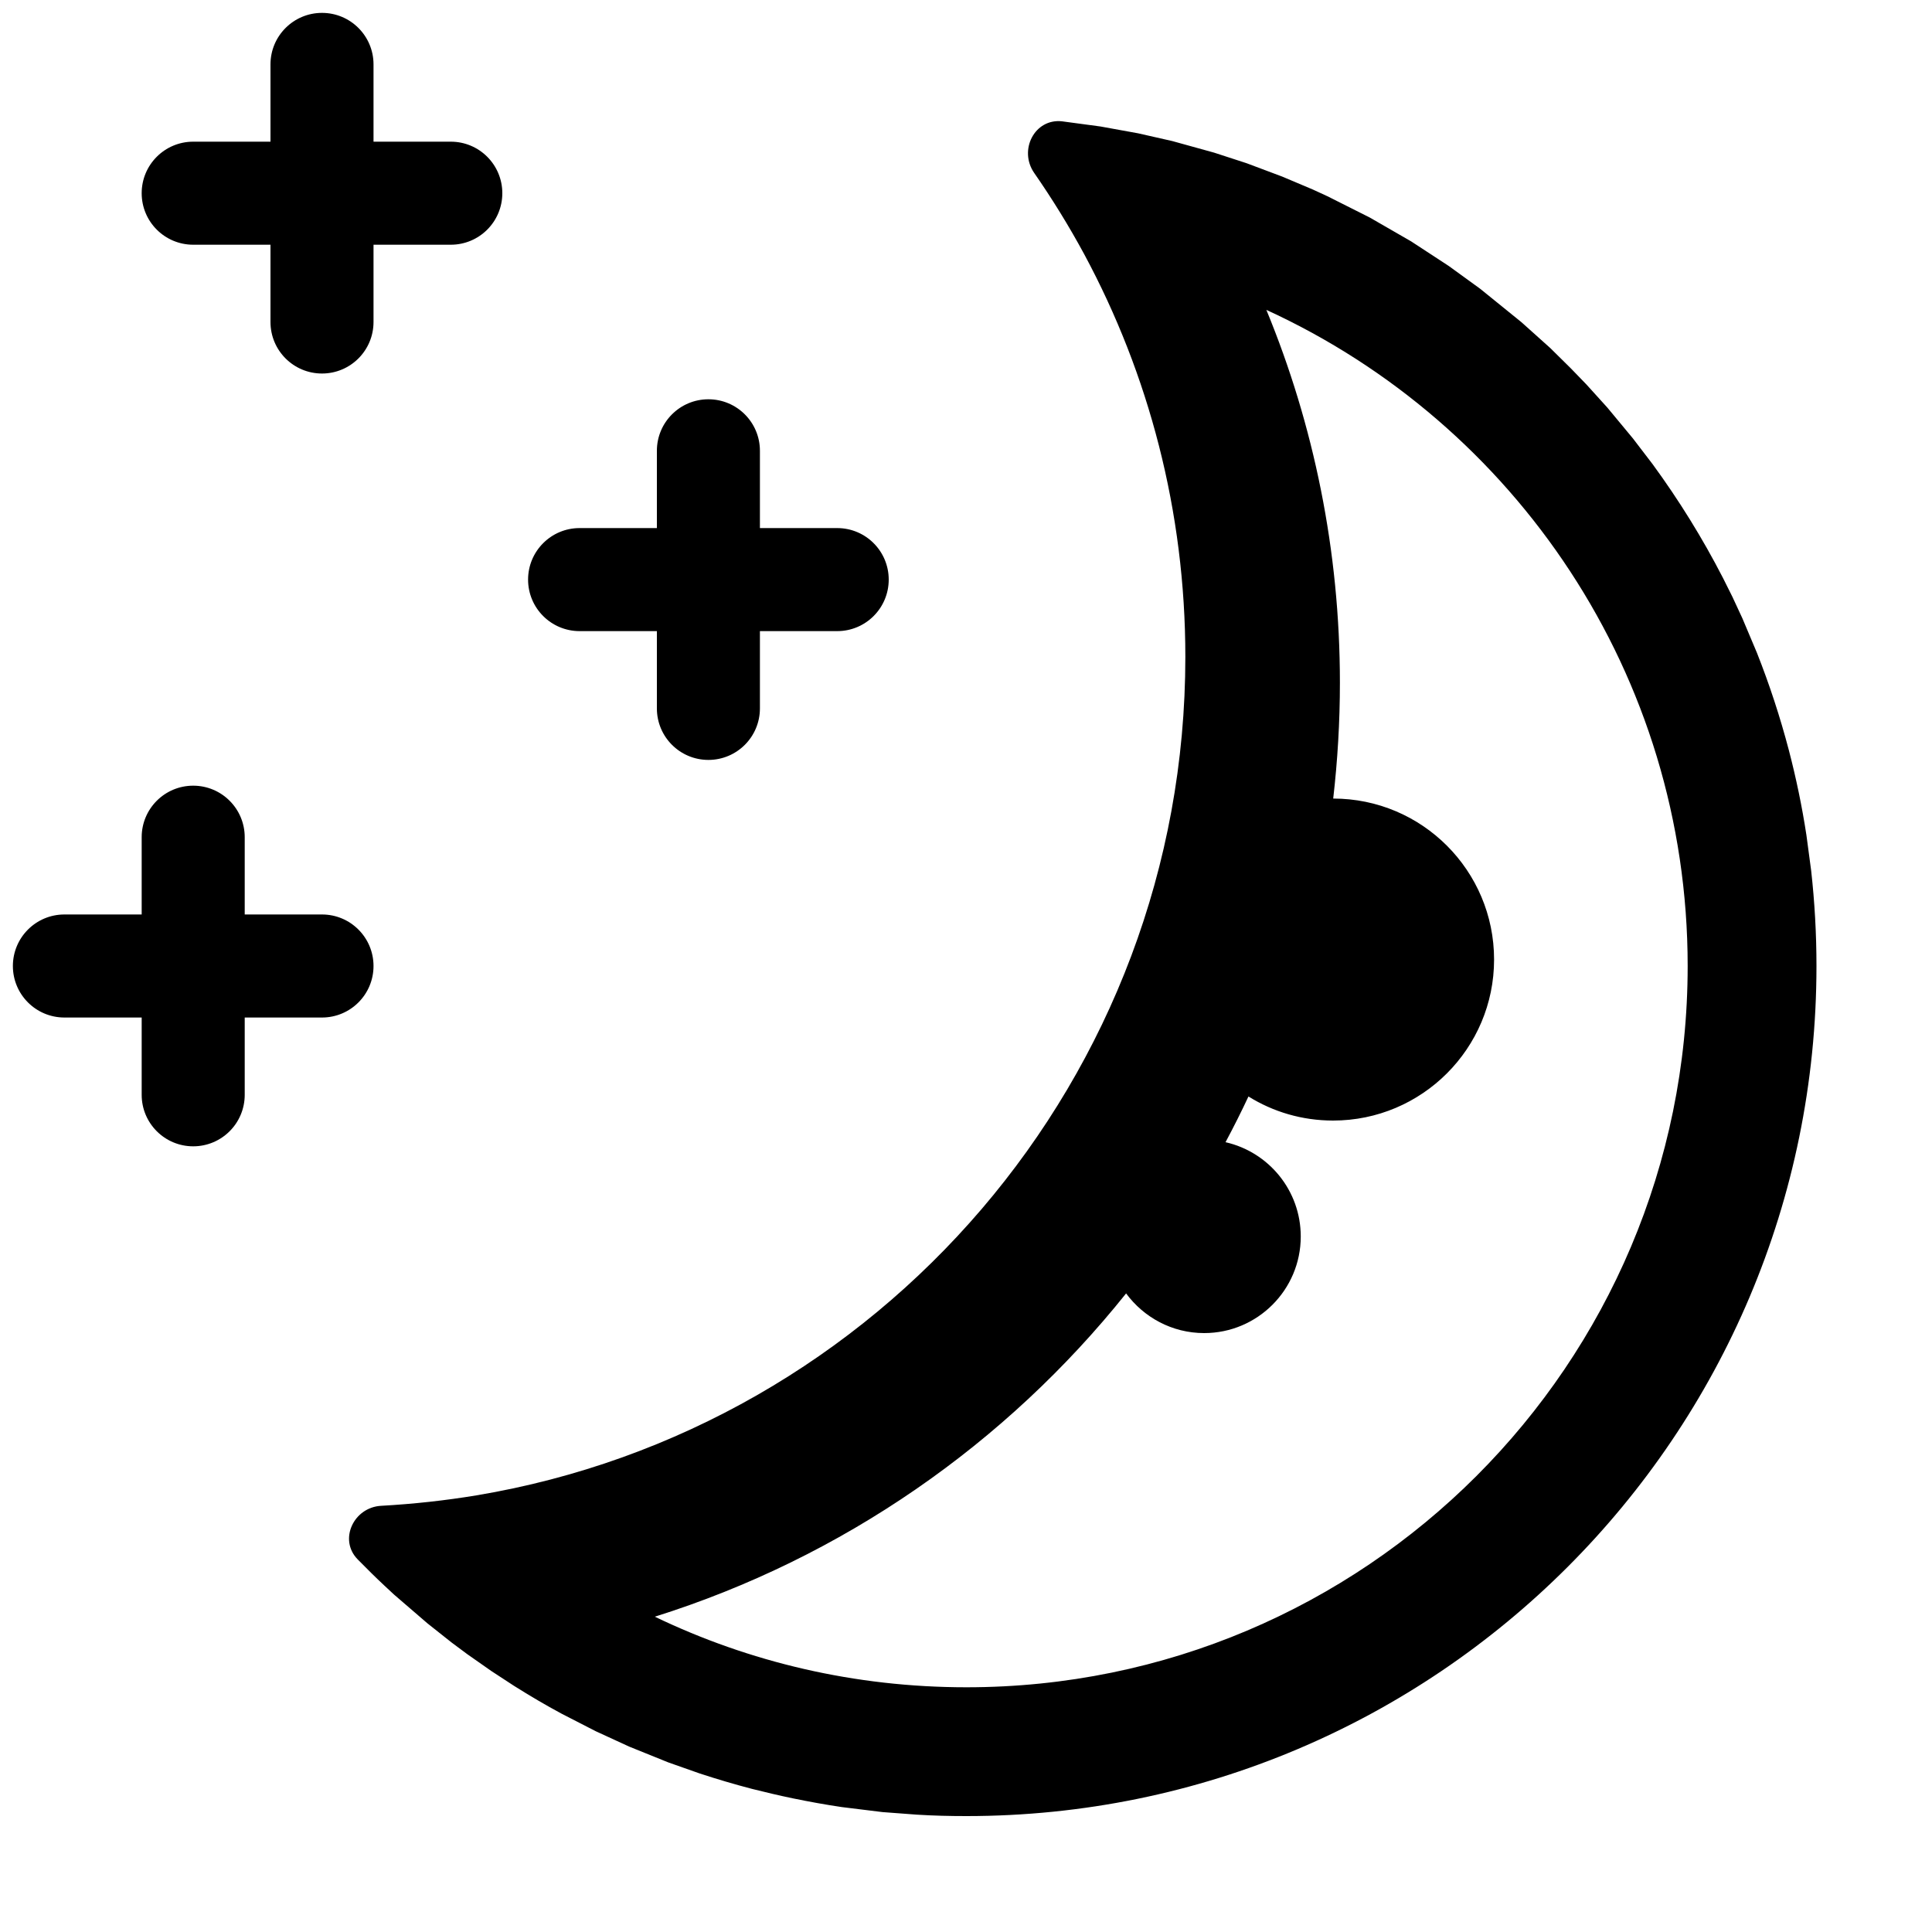
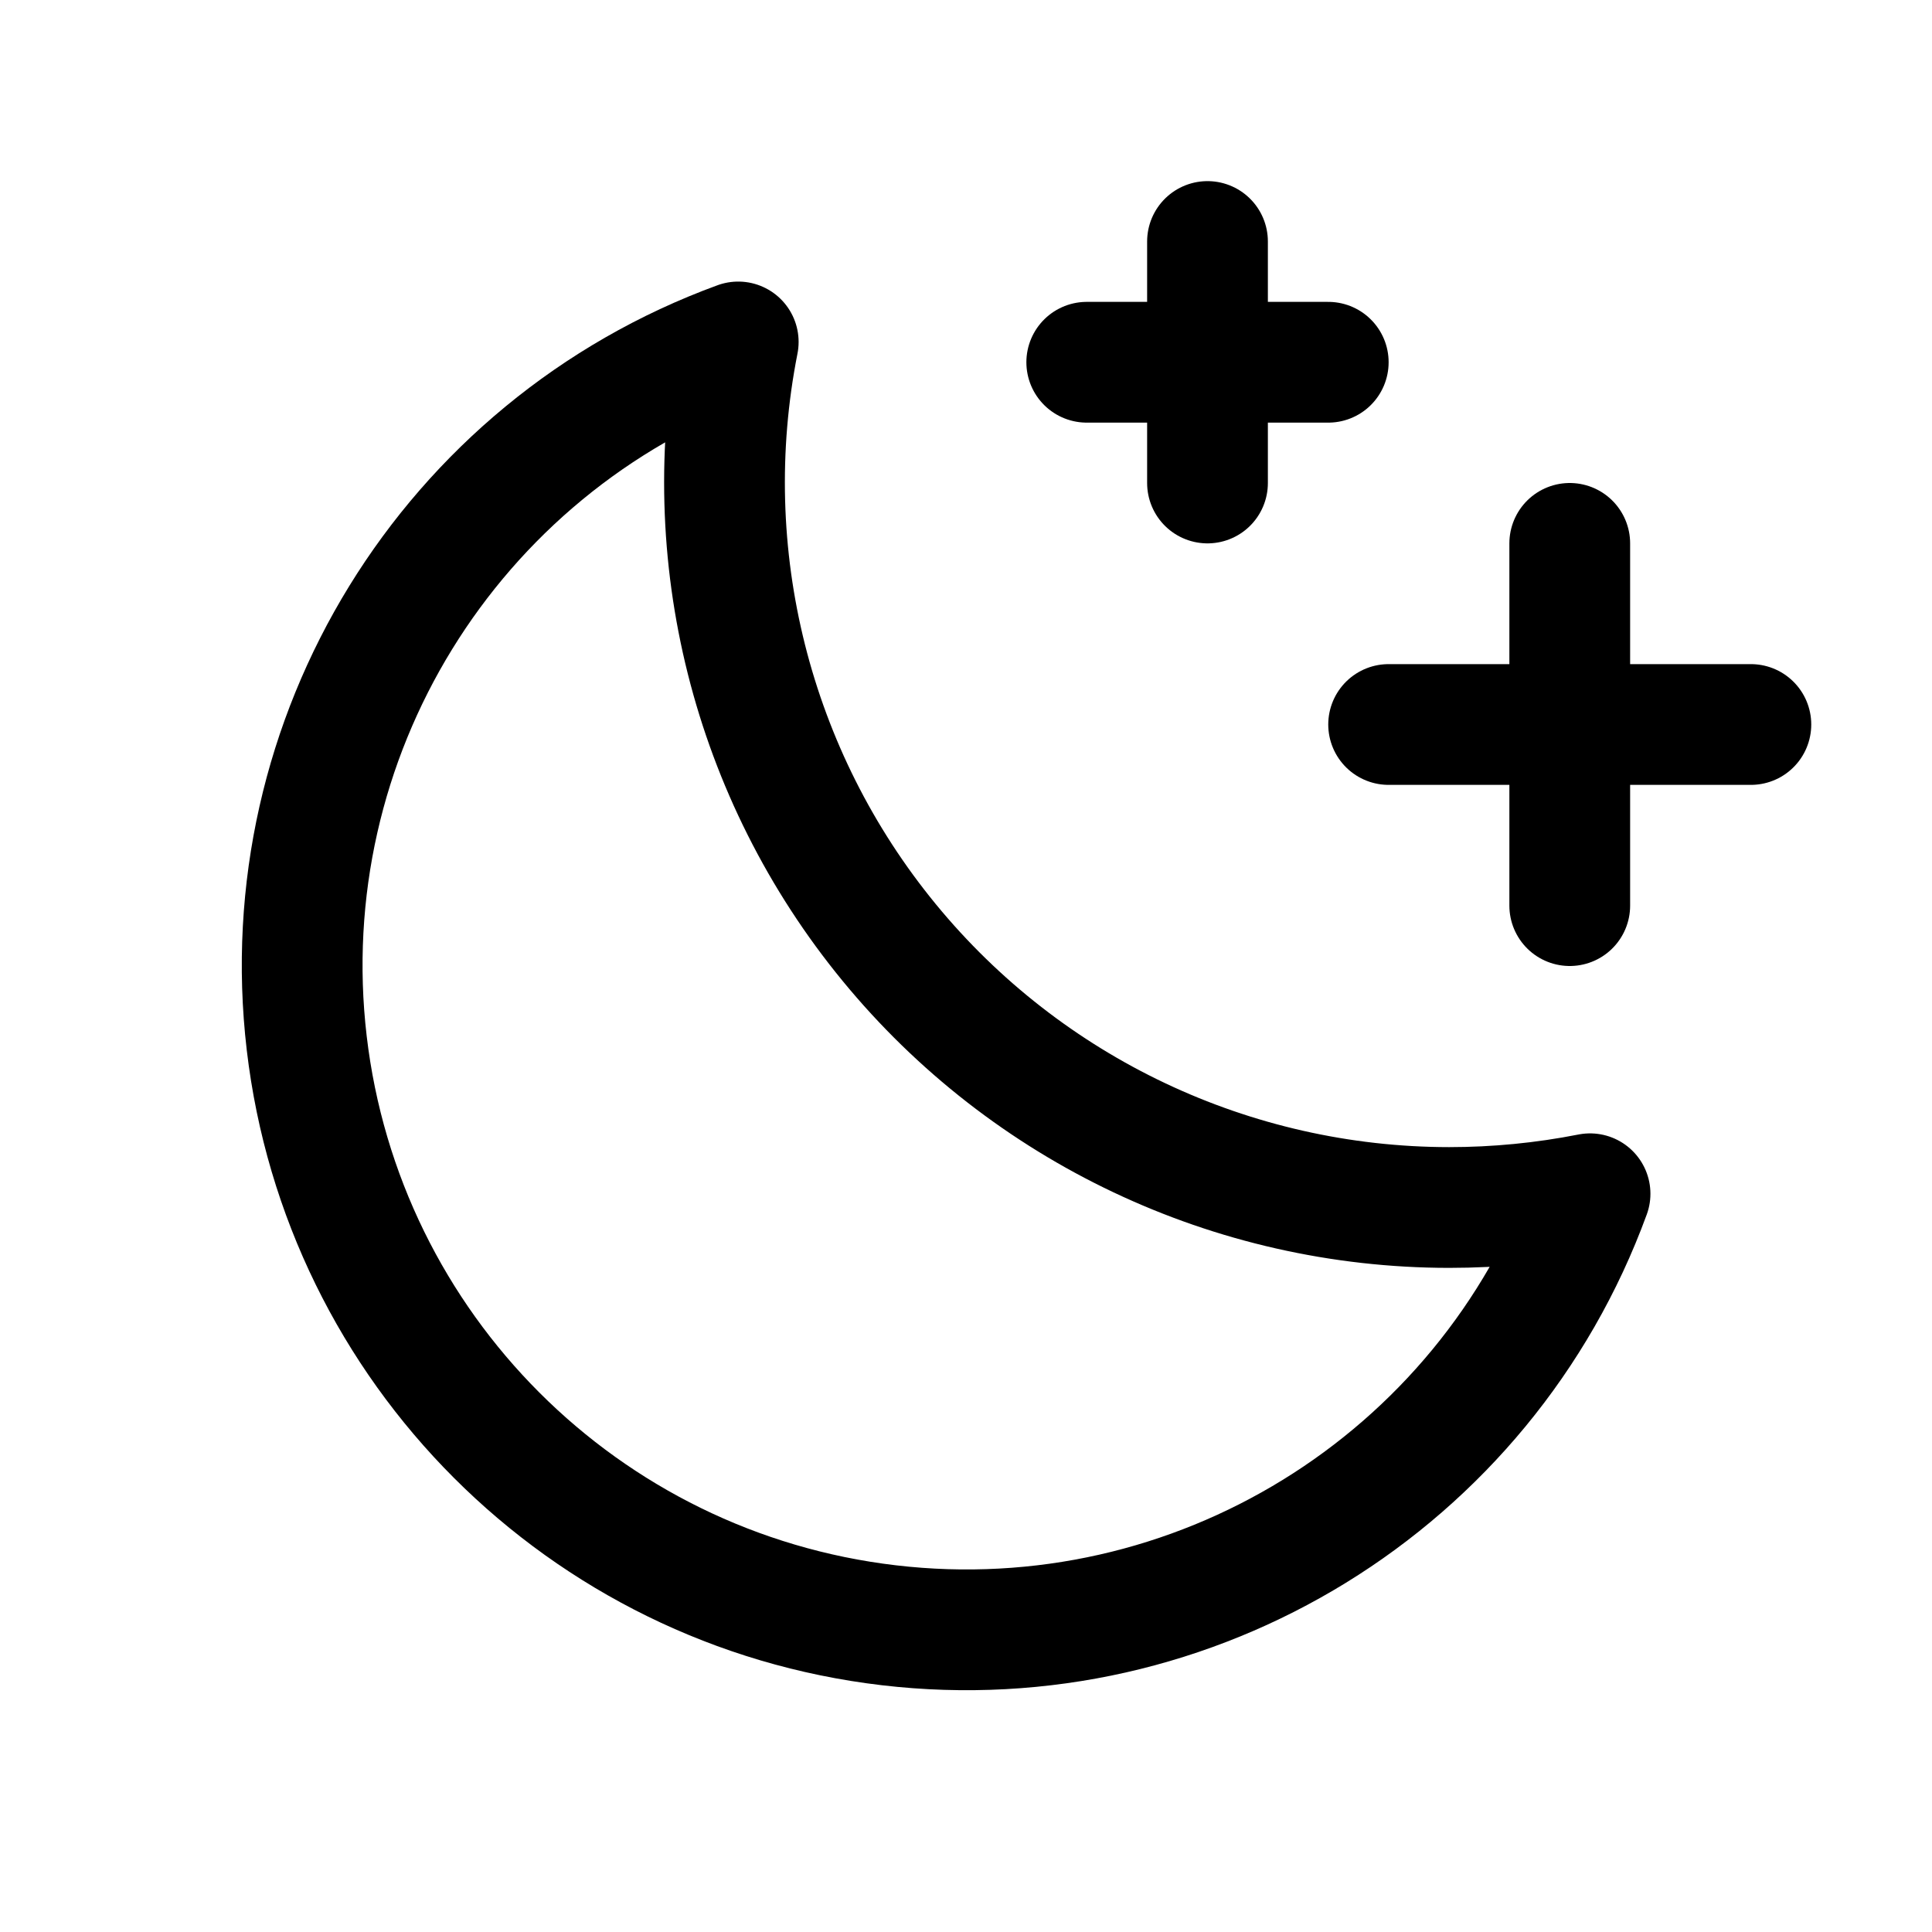
- <svg xmlns="http://www.w3.org/2000/svg" width="15" height="15" viewBox="0 0 15 15" fill="none">
-   <path d="M2.9 0.5C2.9 0.279 2.721 0.1 2.5 0.1C2.279 0.1 2.1 0.279 2.1 0.5V1.1H1.5C1.279 1.1 1.1 1.279 1.1 1.5C1.1 1.721 1.279 1.9 1.5 1.9H2.1V2.5C2.1 2.721 2.279 2.9 2.5 2.9C2.721 2.9 2.9 2.721 2.9 2.5V1.9H3.5C3.721 1.9 3.9 1.721 3.9 1.5C3.9 1.279 3.721 1.1 3.5 1.1H2.9V0.5ZM5.9 3.5C5.9 3.279 5.721 3.1 5.5 3.1C5.279 3.1 5.1 3.279 5.1 3.5V4.1H4.5C4.279 4.1 4.1 4.279 4.1 4.5C4.1 4.721 4.279 4.9 4.5 4.9H5.1V5.5C5.1 5.721 5.279 5.9 5.5 5.9C5.721 5.9 5.9 5.721 5.9 5.5V4.9H6.5C6.721 4.9 6.9 4.721 6.9 4.5C6.9 4.279 6.721 4.1 6.5 4.1H5.9V3.5ZM1.9 6.5C1.9 6.279 1.721 6.1 1.5 6.1C1.279 6.1 1.1 6.279 1.1 6.5V7.1H0.5C0.279 7.1 0.1 7.279 0.1 7.5C0.1 7.721 0.279 7.9 0.5 7.9H1.1V8.5C1.1 8.721 1.279 8.9 1.5 8.9C1.721 8.9 1.9 8.721 1.9 8.5V7.9H2.5C2.721 7.9 2.9 7.721 2.9 7.5C2.9 7.279 2.721 7.1 2.5 7.1H1.9V6.5ZM8.544 0.982L8.246 0.942C8.033 0.918 7.907 1.165 8.029 1.342C8.17 1.545 8.3 1.756 8.418 1.974C8.919 2.905 9.203 3.969 9.203 5.1C9.203 8.372 6.822 11.088 3.699 11.61C3.457 11.65 3.21 11.677 2.96 11.691C2.746 11.702 2.627 11.954 2.777 12.107C2.846 12.177 2.915 12.246 2.987 12.313L3.059 12.38L3.319 12.604L3.507 12.753L3.628 12.843L3.815 12.974L3.991 13.089C4.112 13.165 4.235 13.238 4.362 13.306L4.625 13.441L4.886 13.561L5.188 13.683L5.432 13.769C5.566 13.813 5.701 13.853 5.839 13.889C5.943 13.915 6.048 13.94 6.154 13.962C6.28 13.988 6.407 14.011 6.535 14.03L6.852 14.069L7.119 14.089C7.246 14.097 7.374 14.1 7.503 14.1C11.148 14.1 14.103 11.145 14.103 7.5C14.103 7.25 14.089 7.004 14.062 6.761L14.025 6.484C13.991 6.261 13.945 6.041 13.889 5.826C13.821 5.567 13.738 5.314 13.641 5.069L13.528 4.801L13.451 4.635L13.377 4.487C13.218 4.178 13.035 3.883 12.831 3.604L12.678 3.404L12.479 3.164L12.316 2.984L12.196 2.86L12.036 2.702L11.813 2.502L11.492 2.242L11.248 2.065L10.956 1.874L10.635 1.689L10.307 1.524L10.194 1.472L9.955 1.371L9.678 1.267L9.426 1.185L9.101 1.095L8.836 1.035L8.544 0.982ZM10.403 5.3C10.403 4.276 10.2 3.298 9.832 2.406C11.762 3.29 13.103 5.239 13.103 7.5C13.103 10.593 10.596 13.1 7.503 13.1C6.636 13.1 5.816 12.904 5.084 12.552C6.542 12.094 7.811 11.208 8.743 10.042C8.88 10.228 9.1 10.35 9.349 10.35C9.763 10.35 10.099 10.014 10.099 9.6C10.099 9.243 9.85 8.944 9.515 8.868C9.577 8.752 9.637 8.633 9.693 8.513C9.884 8.632 10.109 8.7 10.35 8.7C11.04 8.7 11.6 8.14 11.6 7.45C11.6 6.76 11.041 6.2 10.351 6.2C10.385 5.905 10.403 5.605 10.403 5.3Z" fill="currentColor" fill-rule="evenodd" clip-rule="evenodd" />
+ <svg xmlns="http://www.w3.org/2000/svg" viewBox="0 0 256 256">
+   <rect width="256" height="256" fill="none" />
+   <line x1="208" y1="120" x2="208" y2="72" fill="none" stroke="currentColor" stroke-linecap="round" stroke-linejoin="round" stroke-width="16" />
+   <line x1="232" y1="96" x2="184" y2="96" fill="none" stroke="currentColor" stroke-linecap="round" stroke-linejoin="round" stroke-width="16" />
+   <line x1="160" y1="32" x2="160" y2="64" fill="none" stroke="currentColor" stroke-linecap="round" stroke-linejoin="round" stroke-width="16" />
+   <line x1="176" y1="48" x2="144" y2="48" fill="none" stroke="currentColor" stroke-linecap="round" stroke-linejoin="round" stroke-width="16" />
+   <path d="M210.69,158.18A96.78,96.78,0,0,1,192,160,96.08,96.08,0,0,1,97.82,45.31,88,88,0,1,0,210.69,158.18Z" fill="none" stroke="currentColor" stroke-linecap="round" stroke-linejoin="round" stroke-width="16" />
</svg>
